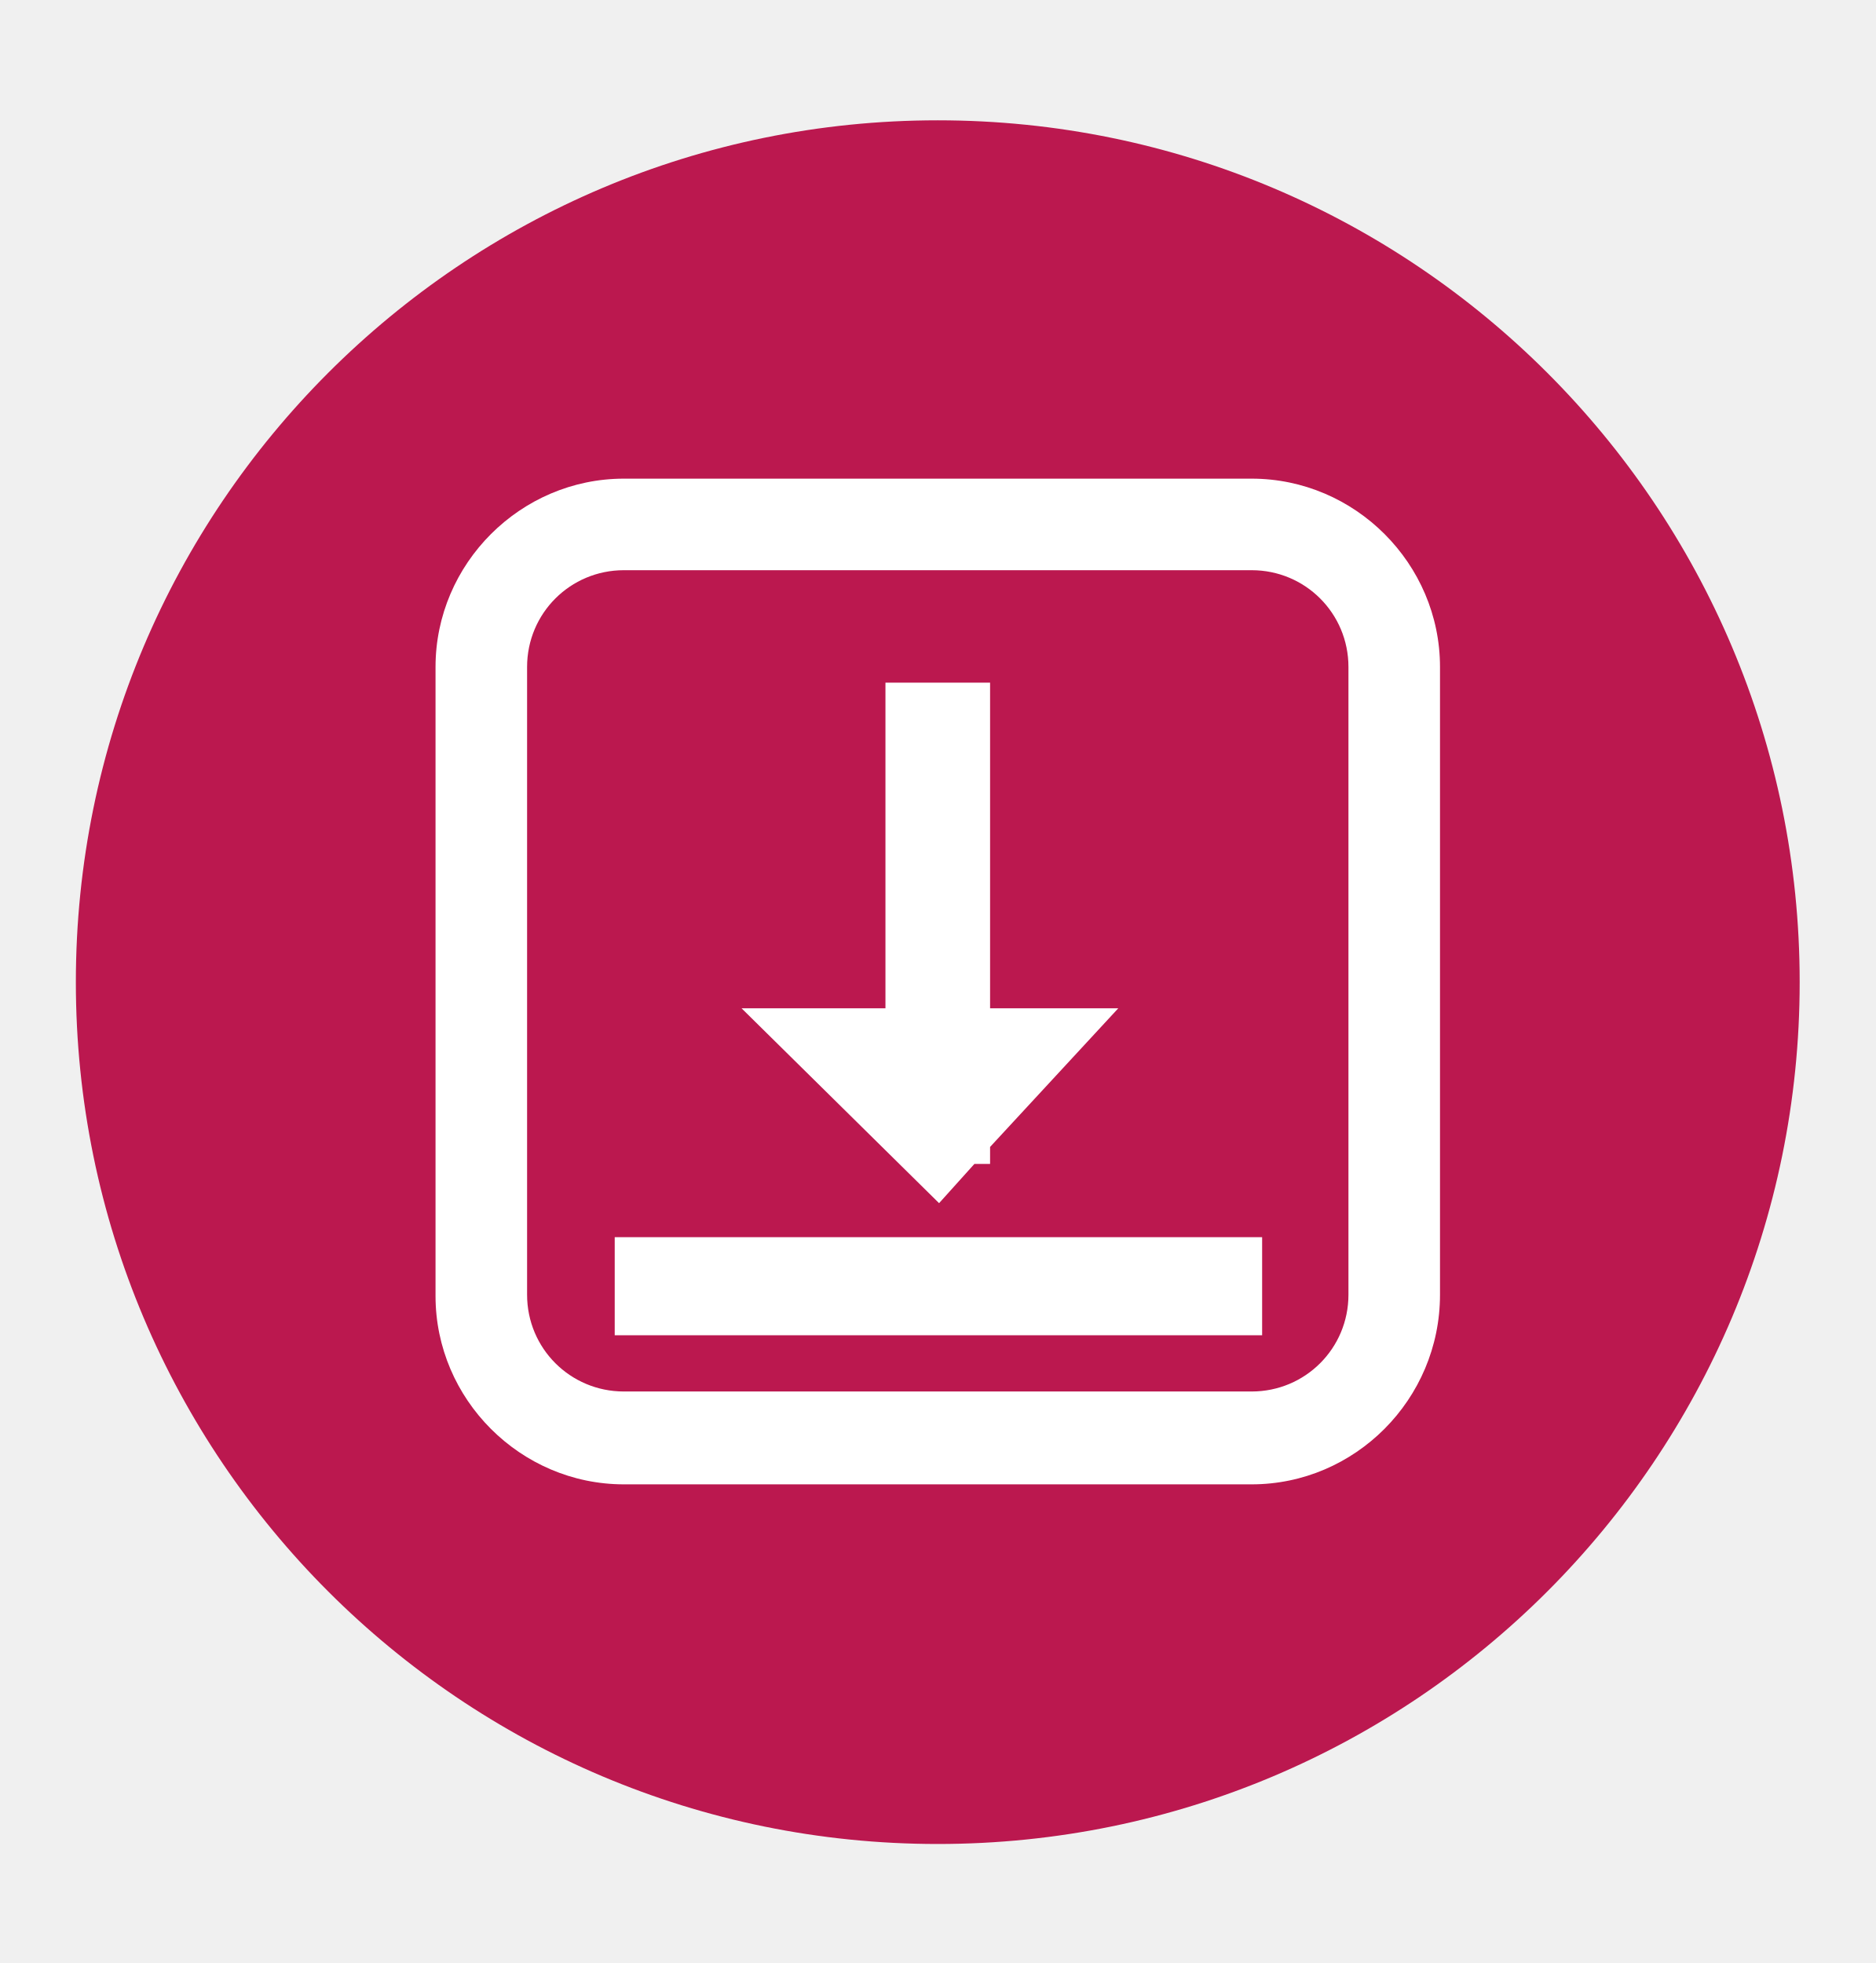
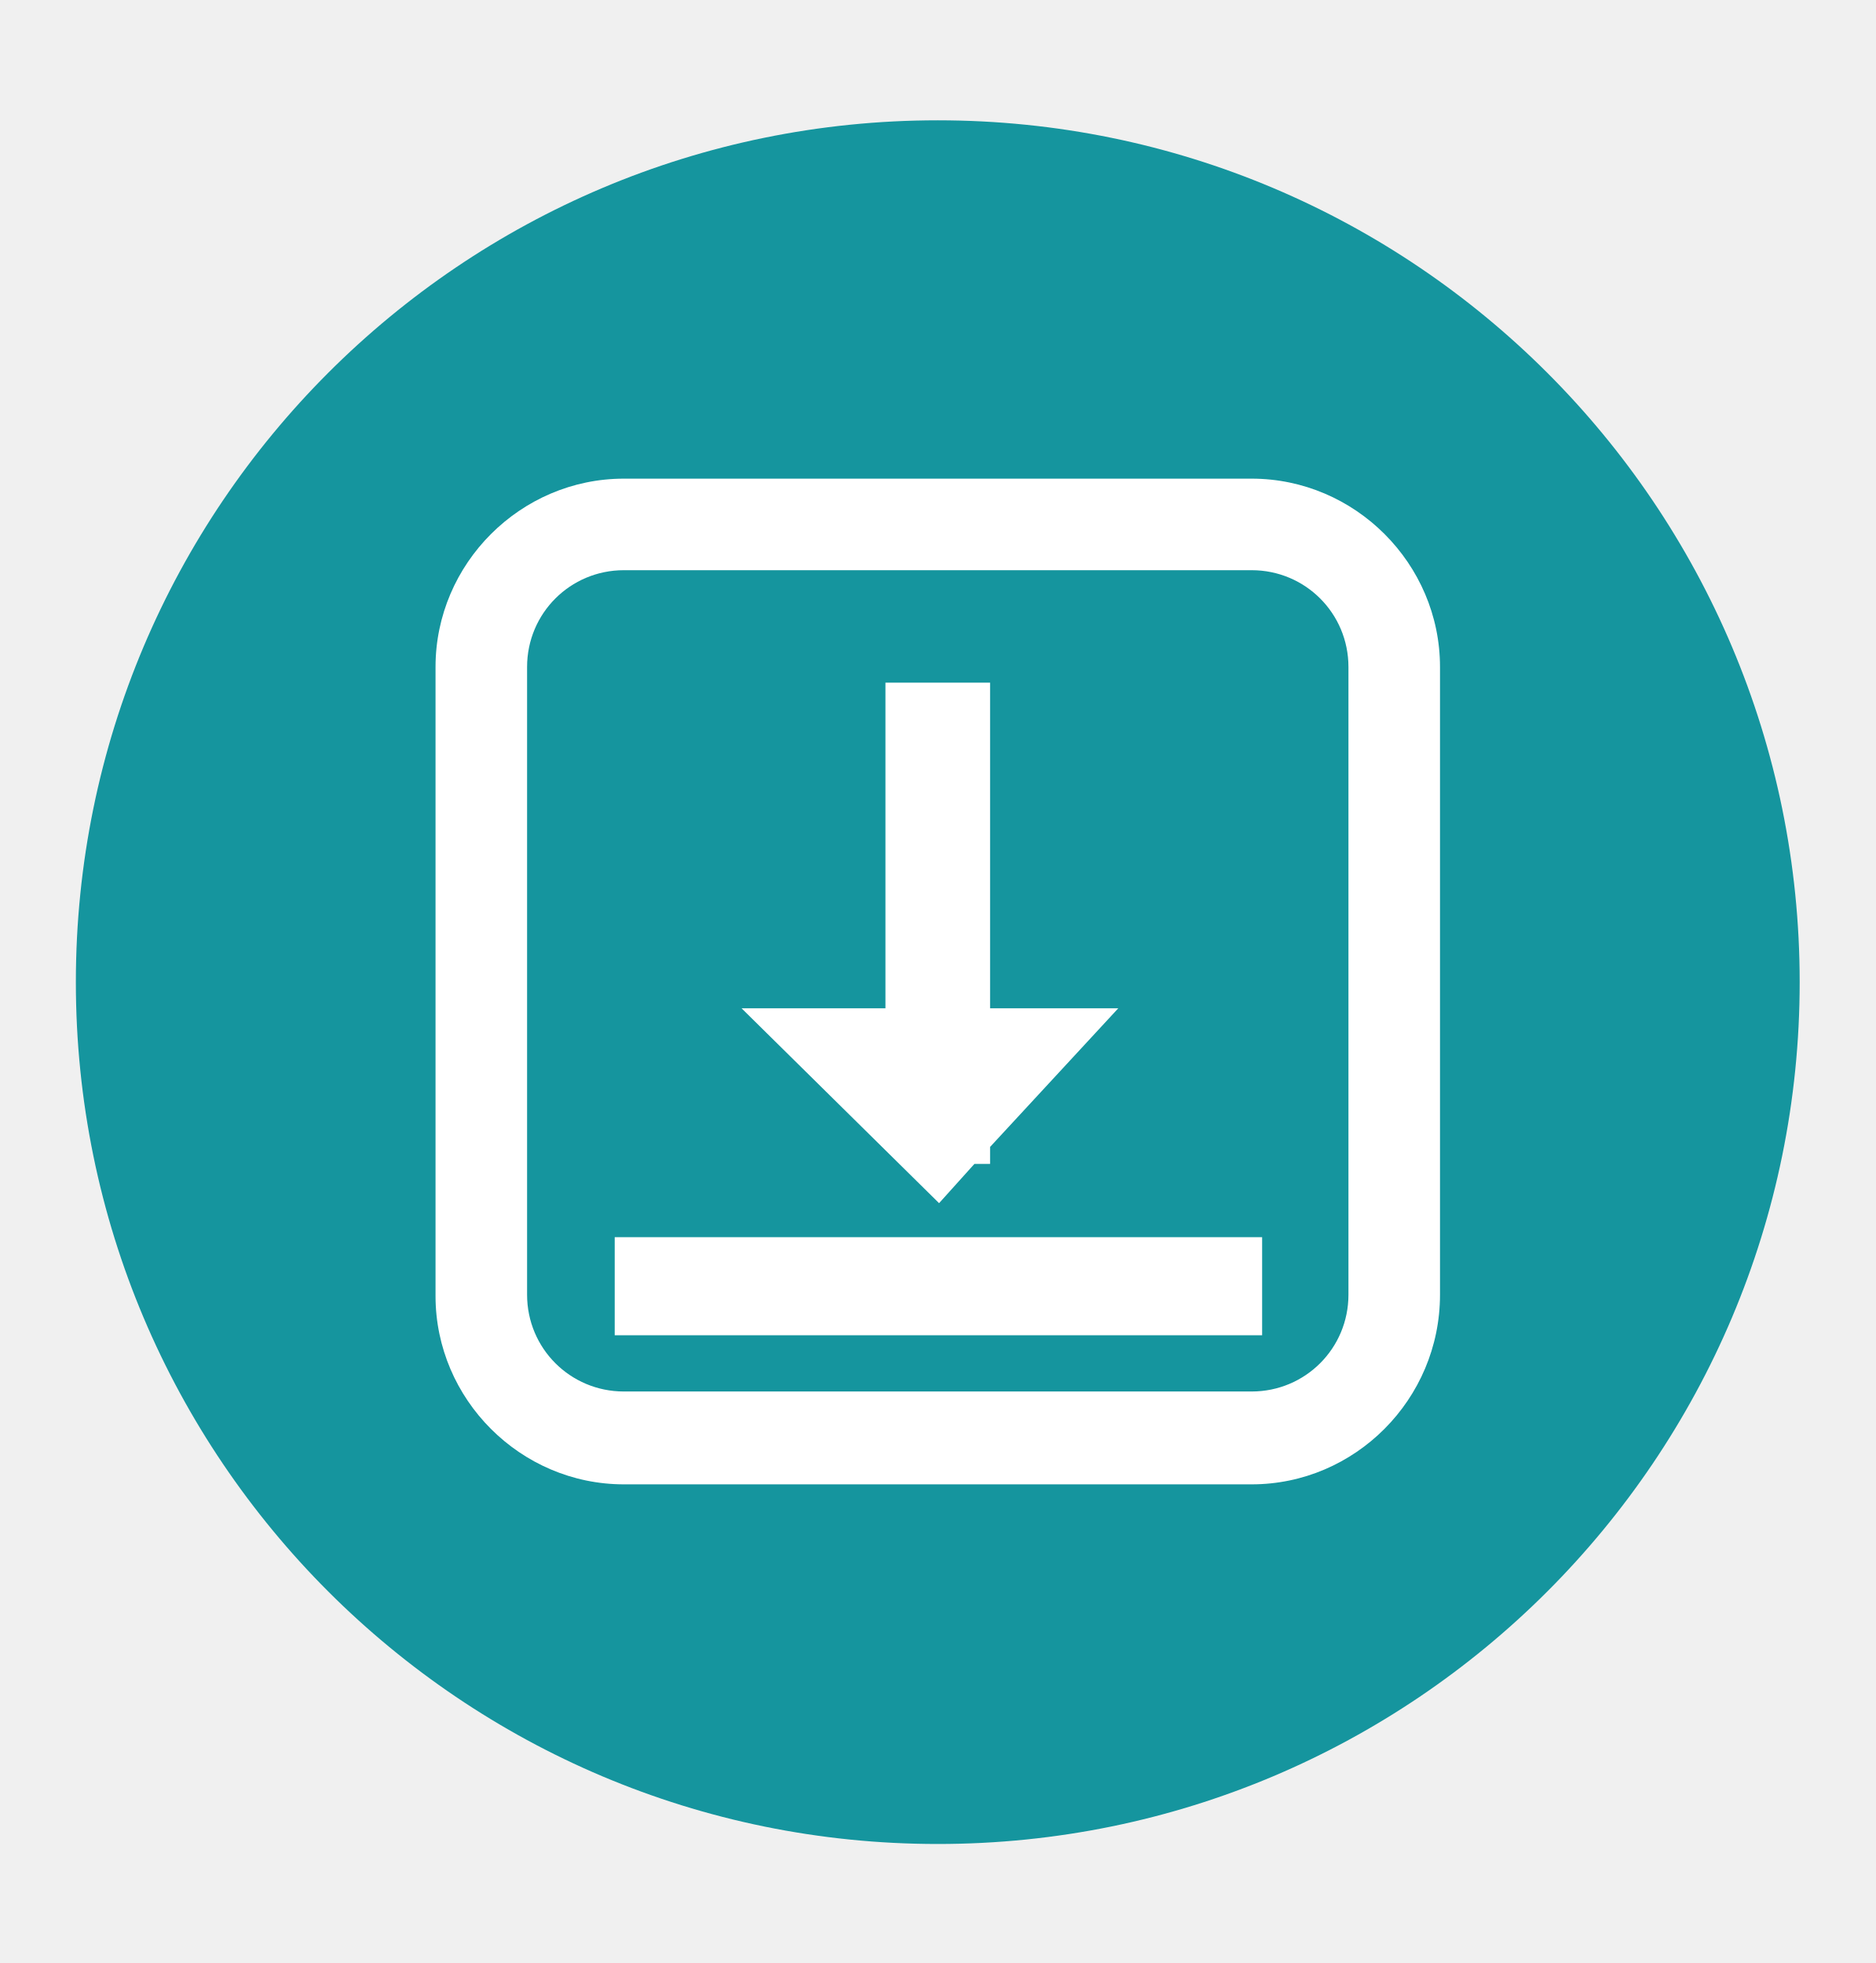
<svg xmlns="http://www.w3.org/2000/svg" version="1.1" id="Layer_1" x="0px" y="0px" viewBox="0 0 143.4 150.1" style="enable-background:new 0 0 143.4 150.1;" xml:space="preserve">
  <style type="text/css">
- 	.st0{fill:#BB184F;}
+ 	.st0{fill:#15959E;}
	.st1{fill:#FFFFFF;}
</style>
  <circle class="st0" cx="71.7" cy="75.1" r="65.9" />
  <g>
    <g>
      <path class="st1" d="M95.7,38.6h-48c-6.8,0-12.4,5.6-12.4,12.4v48c0,6.8,5.6,12.4,12.4,12.4h48c6.8,0,12.4-5.6,12.4-12.4V51    C108.1,44.2,102.5,38.6,95.7,38.6z M105.1,99.1c0,5.2-4.2,9.4-9.4,9.4h-48c-5.2,0-9.4-4.2-9.4-9.4V51c0-5.2,4.2-9.4,9.4-9.4h48    c5.2,0,9.4,4.2,9.4,9.4V99.1z" />
      <path class="st1" d="M95.7,113.5h-48c-7.9,0-14.4-6.5-14.4-14.4V51c0-7.9,6.5-14.4,14.4-14.4h48c7.9,0,14.4,6.5,14.4,14.4v48    C110.1,107,103.6,113.5,95.7,113.5z M47.7,43.6c-4.1,0-7.4,3.3-7.4,7.4v48c0,4.1,3.3,7.4,7.4,7.4h48c4.1,0,7.4-3.3,7.4-7.4V51    c0-4.1-3.3-7.4-7.4-7.4H47.7z" />
    </g>
    <g>
      <rect x="49" y="96.6" class="st1" width="45.5" height="3.5" />
      <rect x="47" y="94.6" class="st1" width="49.5" height="7.5" />
    </g>
    <g>
      <polygon class="st1" points="71.7,89.2 73.6,87.1 73.7,87.1 73.7,87 80.9,79.1 73.7,79.1 73.7,54.2 69.7,54.2 69.7,79.1     61.6,79.1   " />
-       <path class="st1" d="M71.8,92L56.7,77.1h11V52.2h8v24.9h9.8l-9.8,10.6V89l-1.2,0L71.8,92z M66.4,81.1l5.2,5.1l4.7-5.1H66.4z" />
+       <path class="st1" d="M71.8,92L56.7,77.1h11V52.2h8v24.9h9.8l-9.8,10.6V89h-1.2L71.8,92z M66.4,81.1l5.2,5.1l4.7-5.1H66.4z" />
    </g>
  </g>
</svg>
